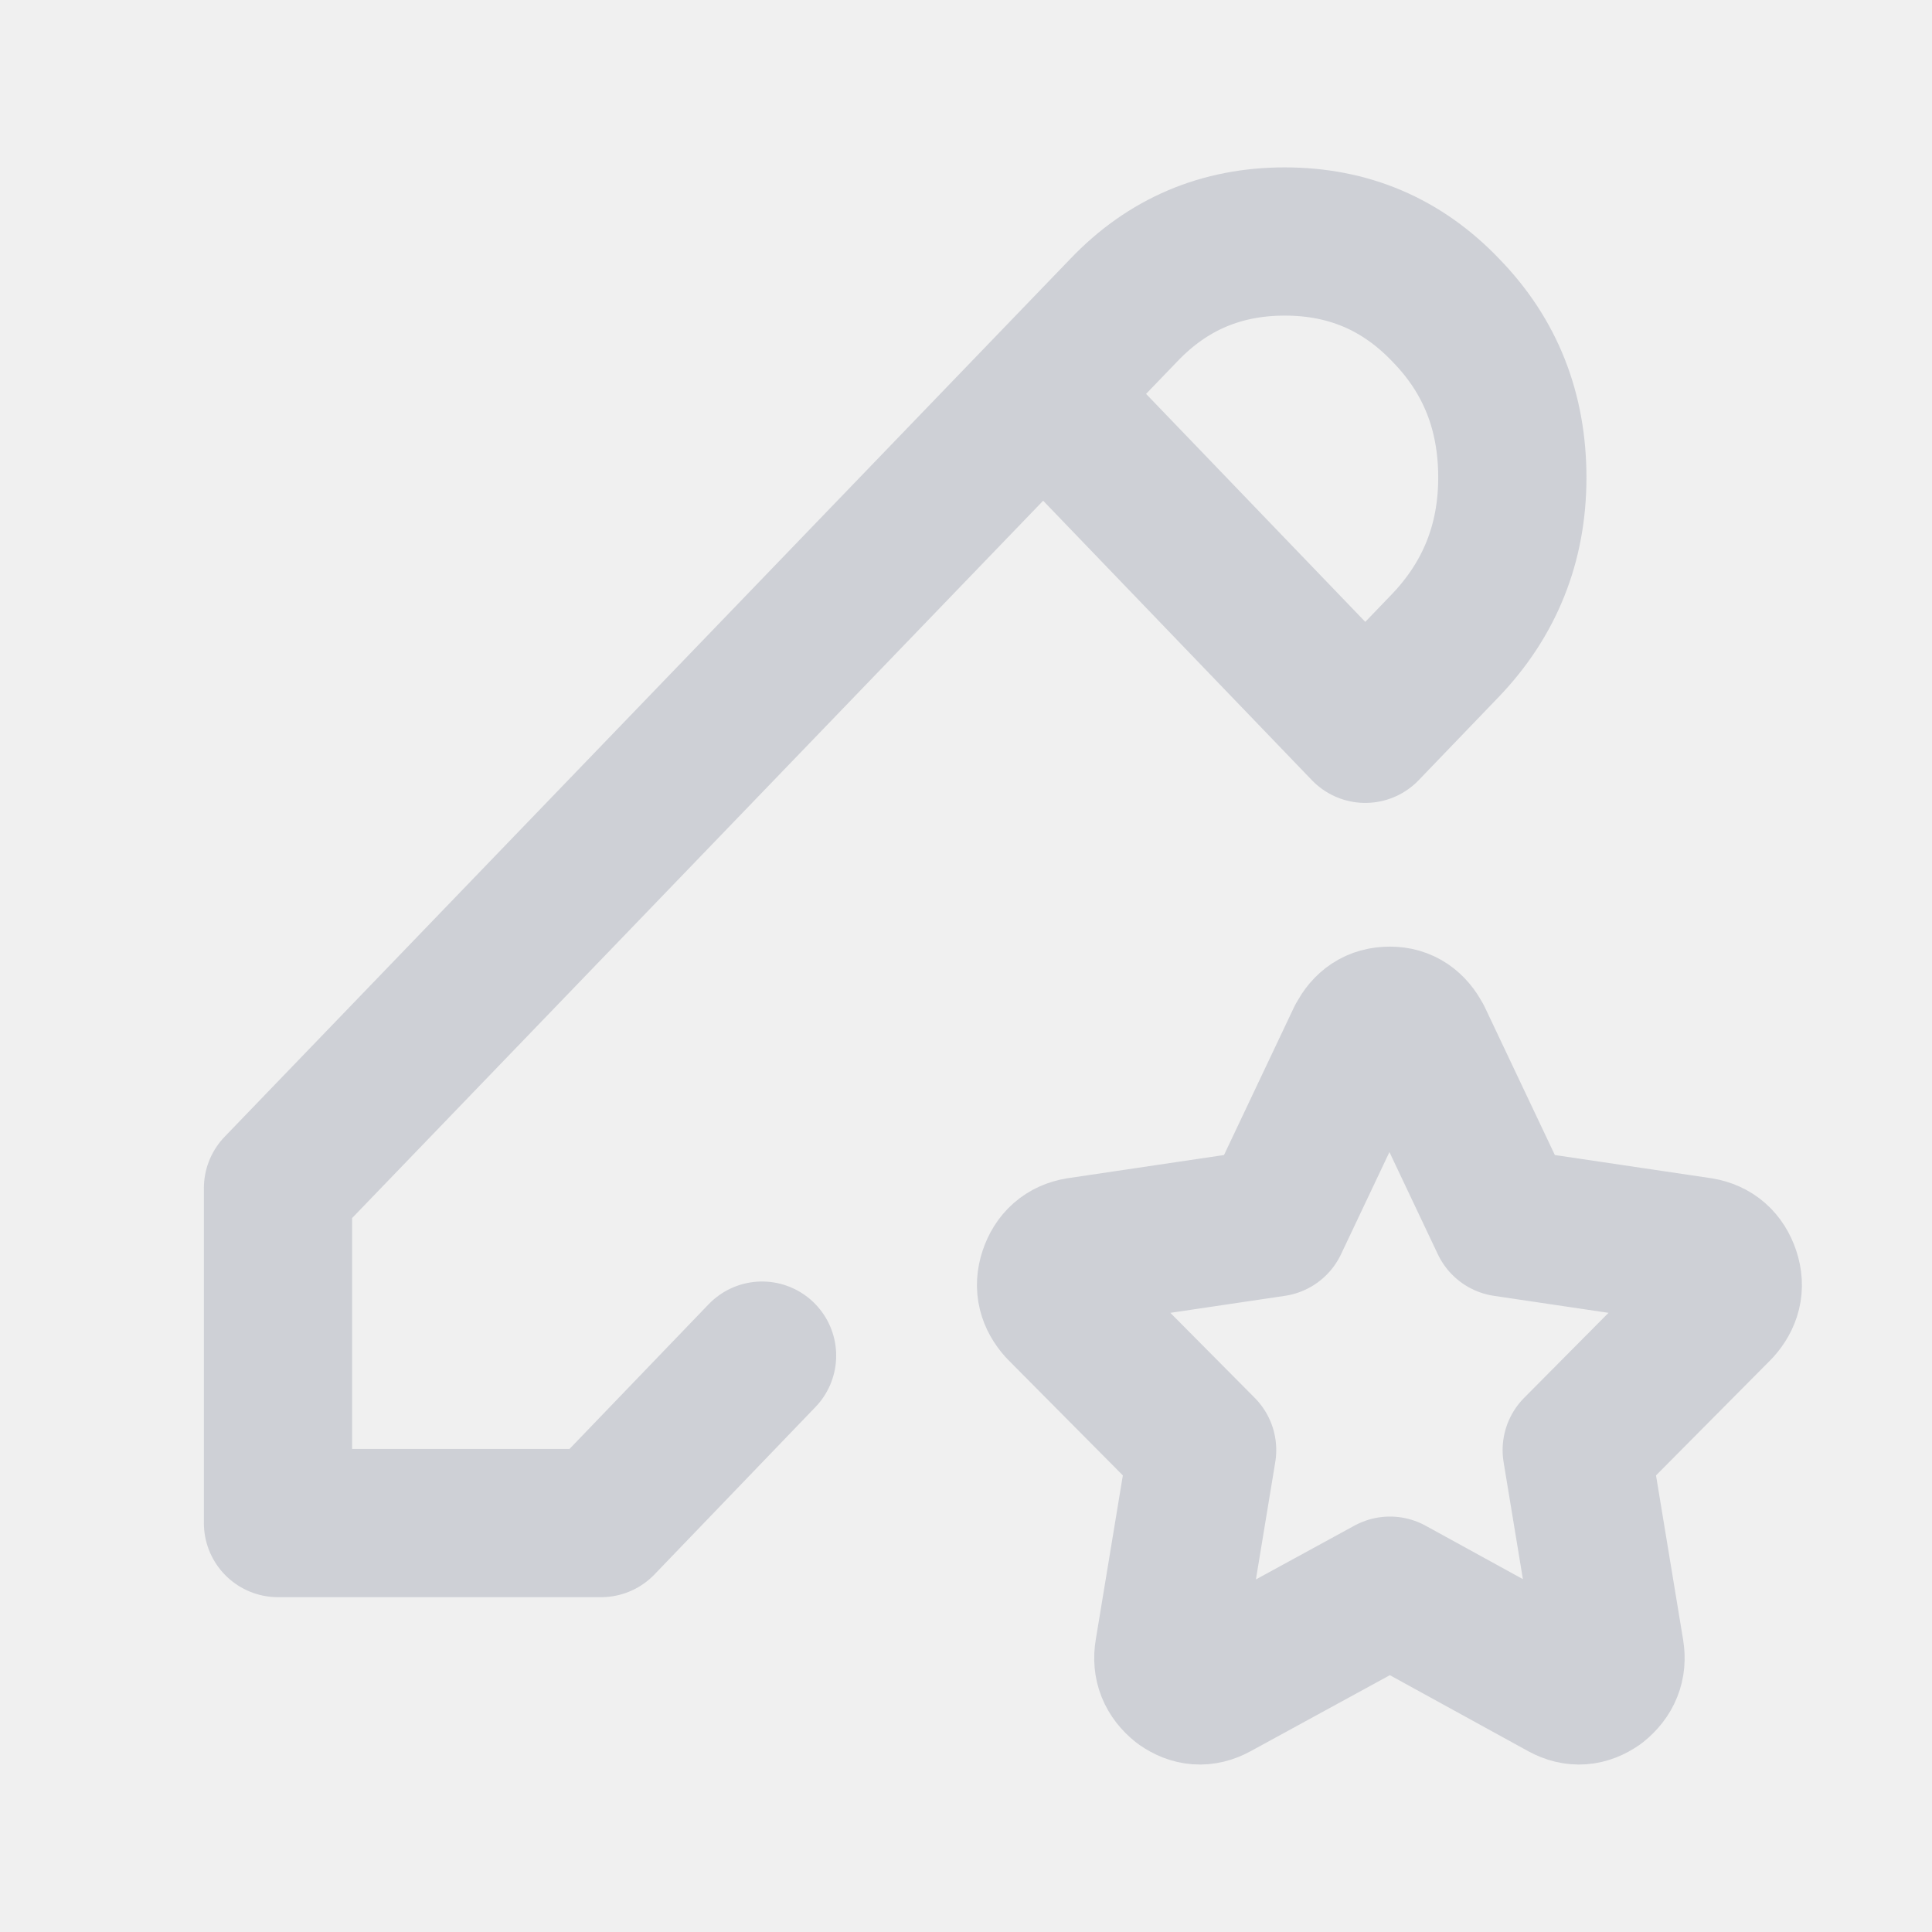
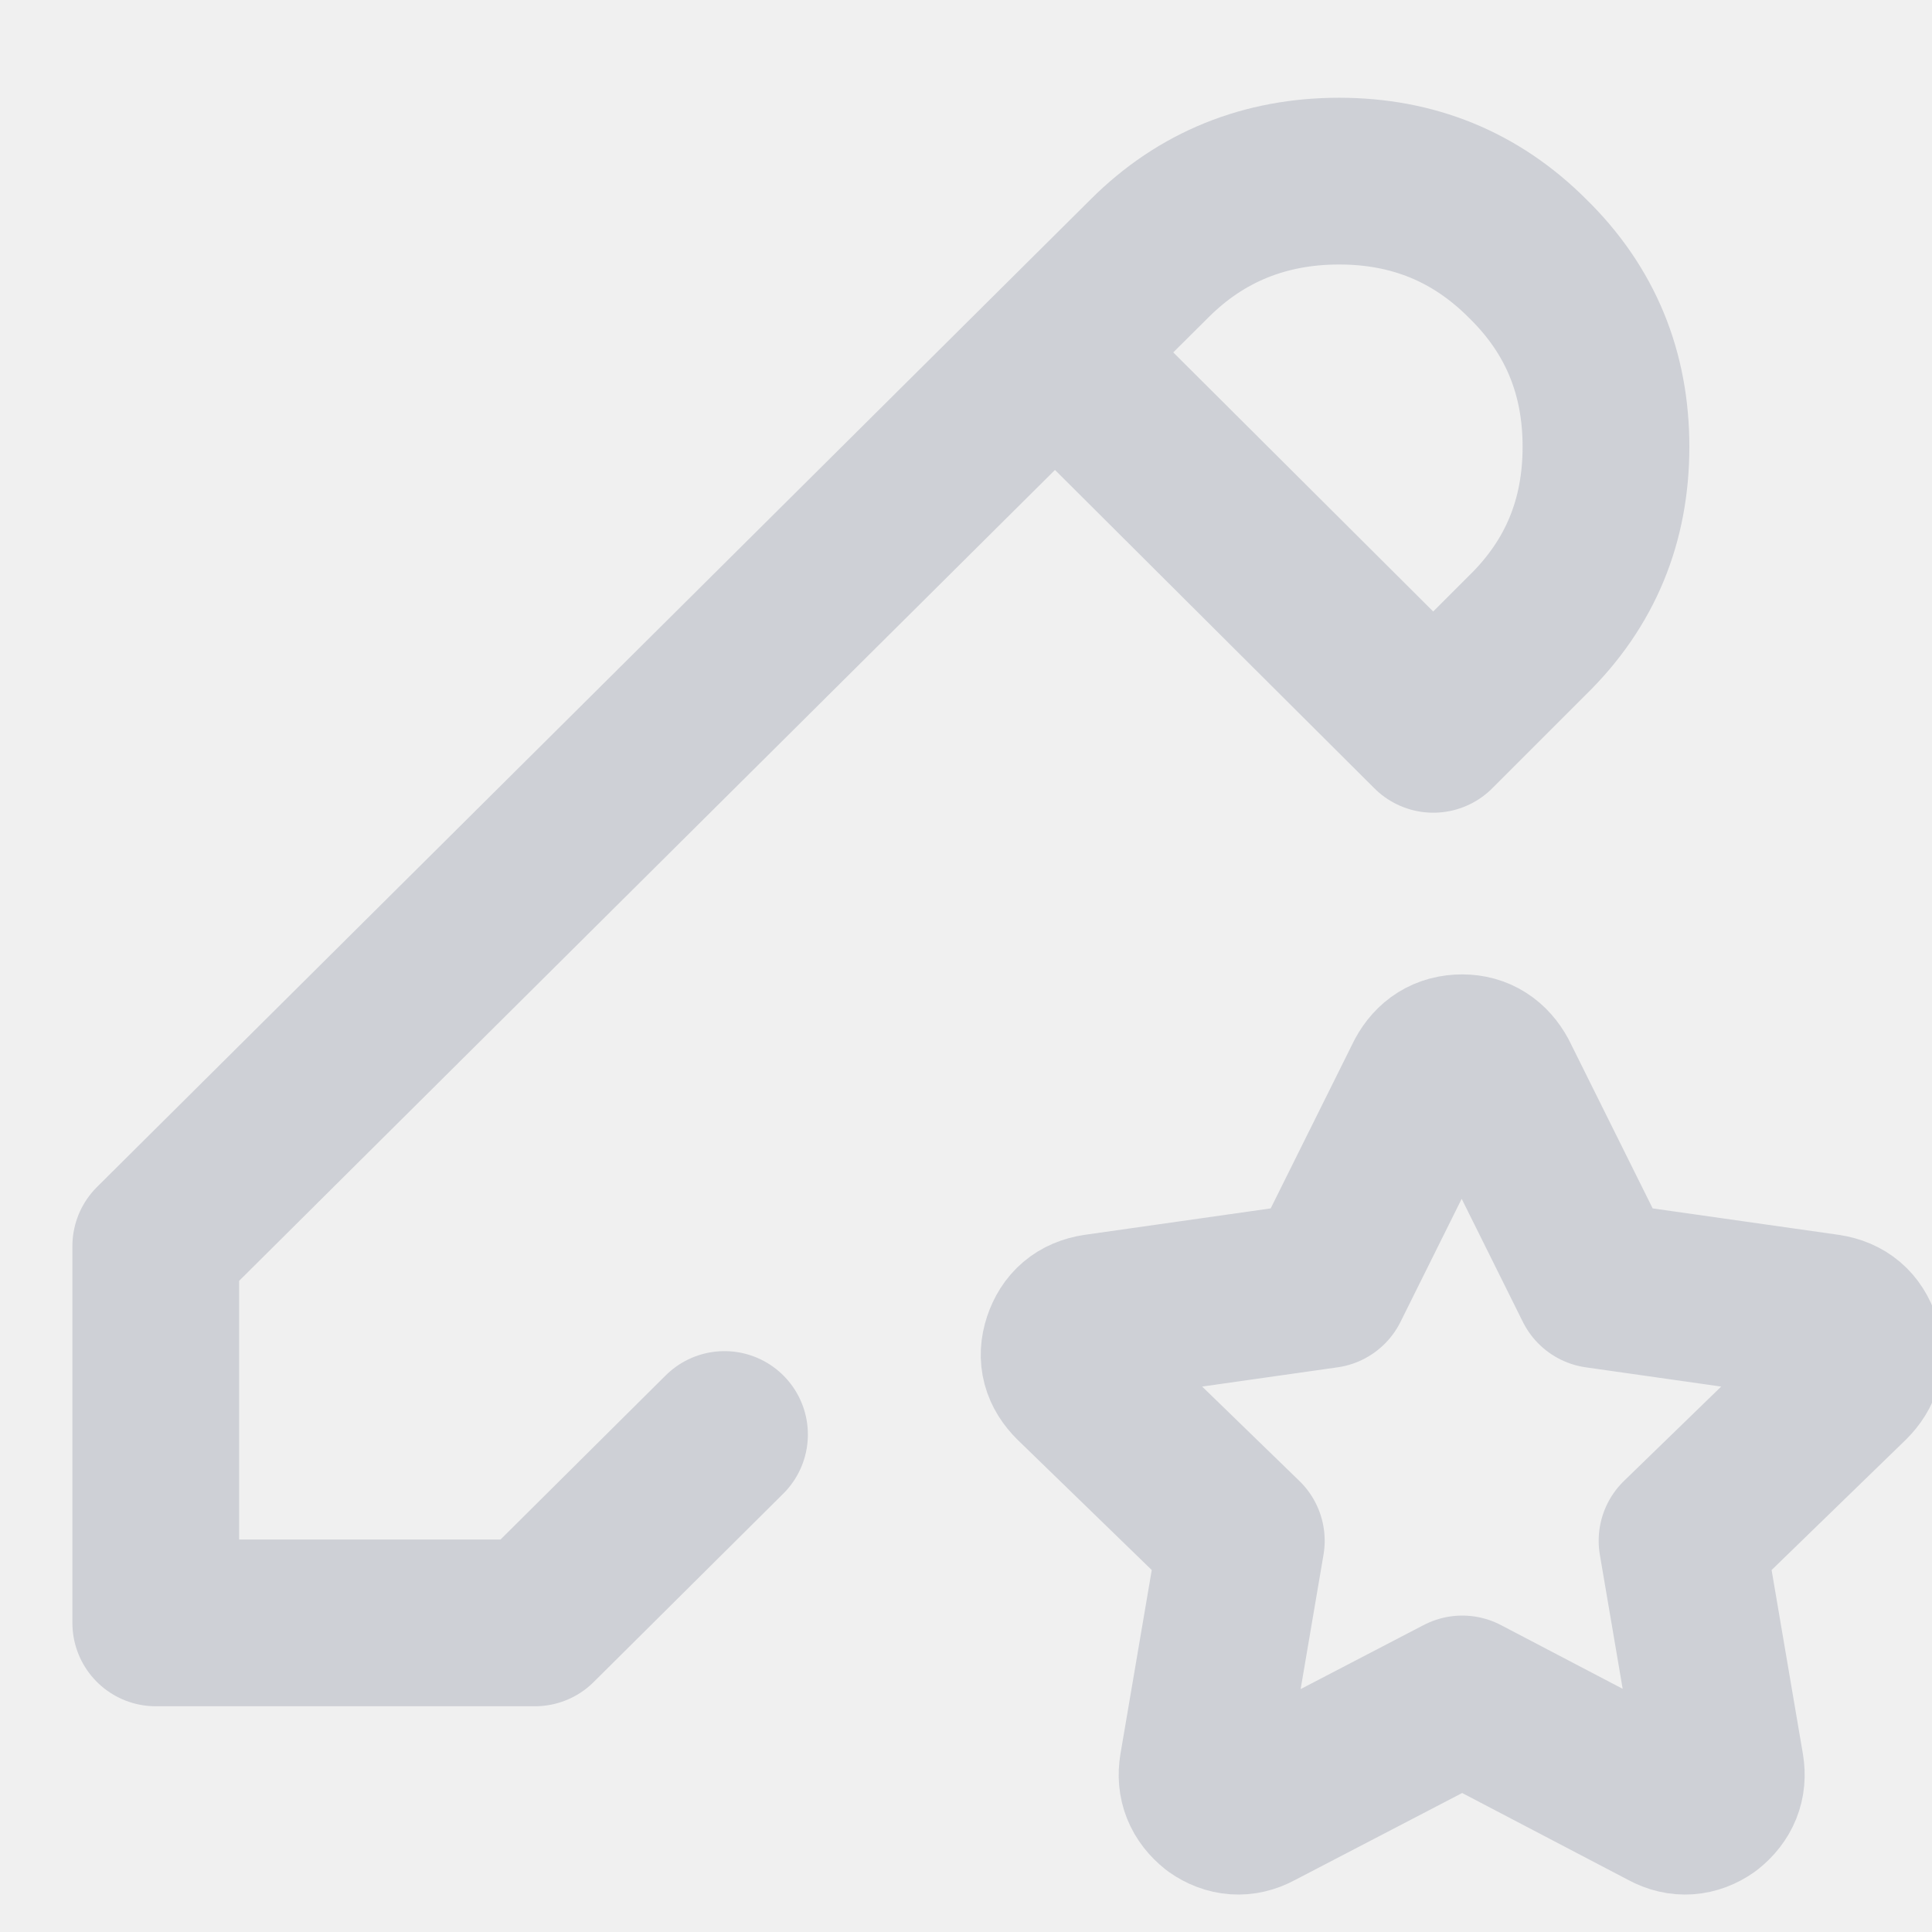
- <svg xmlns="http://www.w3.org/2000/svg" width="18" height="18" viewBox="0 0 18 18" fill="none">
+ <svg xmlns="http://www.w3.org/2000/svg" width="16" height="16" viewBox="0 0 16 16" fill="none">
  <defs>
-     <clipPath id="clip114_37">
-       <rect id="form_history.svg" width="18" height="18" fill="white" fill-opacity="0" />
+     <clipPath id="clip117_9">
+       <rect id="pencil_star" width="16" height="16" fill="white" fill-opacity="0" />
    </clipPath>
  </defs>
-   <g clip-path="url(#clip114_37)">
-     <path id="path" d="M12.95 14.82L11.32 15.71C11.21 15.77 11.11 15.76 11.01 15.69C10.91 15.61 10.87 15.51 10.89 15.39L11.2 13.51L9.88 12.18C9.8 12.09 9.77 11.99 9.81 11.87C9.85 11.75 9.93 11.68 10.05 11.66L11.87 11.39L12.68 9.68C12.74 9.57 12.82 9.51 12.95 9.51C13.07 9.51 13.15 9.57 13.21 9.68L14.02 11.39L15.84 11.66C15.96 11.68 16.04 11.75 16.08 11.87C16.12 11.99 16.09 12.09 16.01 12.18L14.69 13.51L15 15.39C15.02 15.51 14.98 15.61 14.88 15.69C14.78 15.76 14.68 15.77 14.57 15.71L12.95 14.82ZM6.6 12.18L6.6 12.15C6.87 11.87 7.3 11.86 7.57 12.13C7.85 12.4 7.86 12.83 7.59 13.11L7.56 13.11L6.6 12.18ZM9.25 4.15L9.22 4.15C8.95 3.87 8.96 3.44 9.24 3.17C9.52 2.9 9.95 2.91 10.22 3.19L10.22 3.22L9.25 4.15Z" fill="#000000" fill-opacity="0" fill-rule="nonzero" />
-     <path id="path" d="M9.72 3.67L12.72 6.79L13.47 6.01C13.88 5.58 14.09 5.06 14.09 4.45C14.09 3.84 13.89 3.32 13.47 2.89C13.06 2.46 12.56 2.25 11.97 2.25C11.38 2.25 10.88 2.46 10.47 2.89L2.59 11.07L2.59 14.19L5.6 14.19L7.1 12.63M11.32 15.71C11.21 15.77 11.11 15.76 11.01 15.69C10.91 15.61 10.87 15.51 10.89 15.39L11.2 13.51L9.88 12.18C9.8 12.09 9.77 11.99 9.81 11.87C9.85 11.75 9.93 11.68 10.05 11.66L11.87 11.39L12.68 9.68C12.74 9.57 12.82 9.51 12.95 9.51C13.07 9.51 13.15 9.57 13.21 9.68L14.02 11.39L15.84 11.66C15.96 11.68 16.04 11.75 16.08 11.87C16.12 11.99 16.09 12.09 16.01 12.18L14.69 13.51L15 15.39C15.02 15.51 14.98 15.61 14.88 15.69C14.78 15.76 14.68 15.77 14.57 15.71L12.95 14.82L11.32 15.71Z" stroke="#CED0D6" stroke-opacity="1" stroke-width="1.381" stroke-linejoin="round" stroke-linecap="round" />
+   <g clip-path="url(#clip117_9)">
+     <path id="path" d="M12.11 14.07L10.4 14.96C10.29 15.02 10.18 15.01 10.08 14.94C9.98 14.86 9.94 14.76 9.96 14.64L10.28 12.76L8.91 11.43C8.82 11.34 8.79 11.24 8.83 11.12C8.87 11 8.95 10.93 9.08 10.91L10.98 10.64L11.83 8.93C11.89 8.82 11.98 8.76 12.11 8.76C12.23 8.76 12.32 8.82 12.38 8.93L13.23 10.64L15.13 10.91C15.26 10.93 15.34 11 15.38 11.12C15.42 11.24 15.39 11.34 15.3 11.43L13.93 12.76L14.25 14.64C14.27 14.76 14.23 14.86 14.13 14.94C14.03 15.01 13.92 15.02 13.81 14.96L12.11 14.07ZM5.51 11.42L5.51 11.39C5.78 11.12 6.21 11.12 6.48 11.39C6.76 11.67 6.76 12.1 6.48 12.37L6.45 12.37L5.51 11.42ZM8.28 3.41L8.25 3.41C7.98 3.14 7.97 2.71 8.25 2.43C8.52 2.16 8.95 2.16 9.22 2.43L9.22 2.46L8.28 3.41Z" fill="#000000" fill-opacity="0" fill-rule="nonzero" />
+     <path id="path" d="M8.74 2.92L11.87 6.04L12.65 5.26C13.09 4.83 13.3 4.31 13.3 3.7C13.3 3.09 13.09 2.57 12.65 2.14C12.22 1.71 11.7 1.5 11.09 1.5C10.48 1.5 9.95 1.71 9.52 2.14L1.29 10.32L1.29 13.44L4.43 13.44L6 11.88M10.4 14.96C10.29 15.02 10.18 15.01 10.08 14.94C9.98 14.86 9.94 14.76 9.96 14.64L10.28 12.76L8.91 11.43C8.82 11.34 8.79 11.24 8.83 11.12C8.87 11 8.95 10.93 9.08 10.91L10.98 10.64L11.83 8.93C11.89 8.82 11.98 8.76 12.11 8.76C12.23 8.76 12.32 8.82 12.38 8.93L13.23 10.64L15.13 10.91C15.26 10.93 15.34 11 15.38 11.12C15.42 11.24 15.39 11.34 15.3 11.43L13.93 12.76L14.25 14.64C14.27 14.76 14.23 14.86 14.13 14.94C14.03 15.01 13.92 15.02 13.81 14.96L12.11 14.07L10.4 14.96Z" stroke="#CED0D6" stroke-opacity="1" stroke-width="1.381" stroke-linejoin="round" stroke-linecap="round" />
  </g>
</svg>
